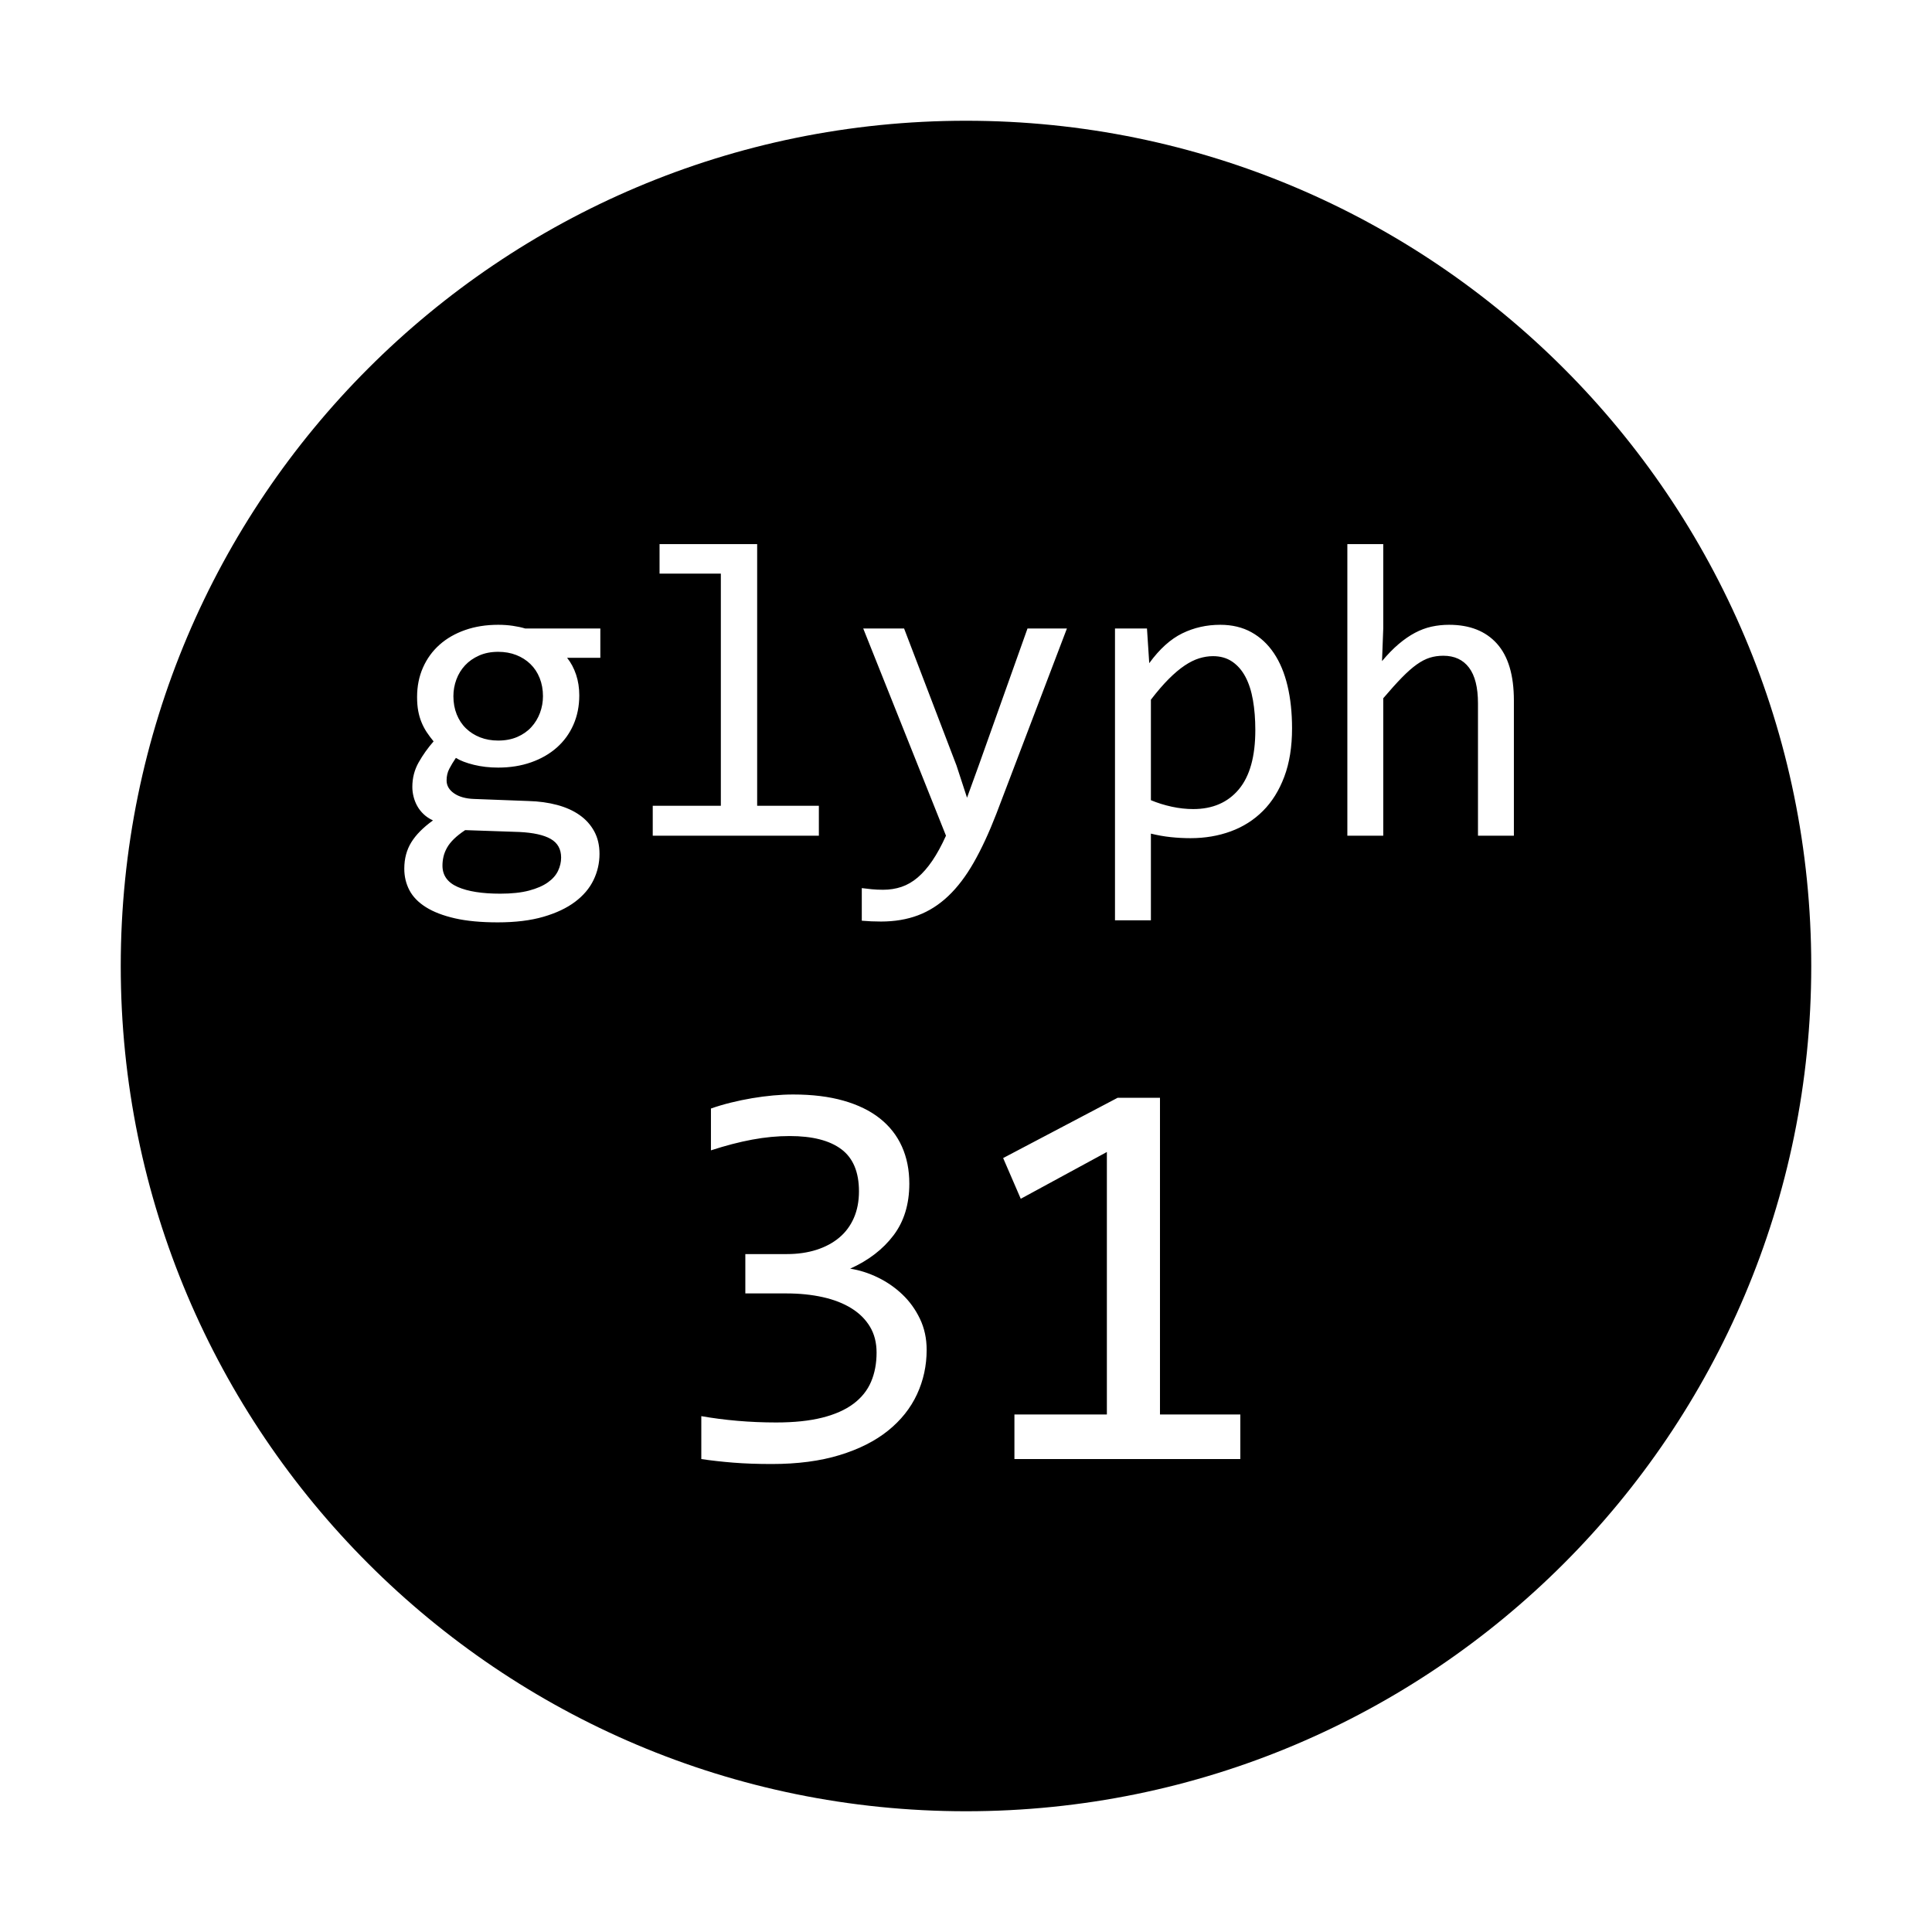
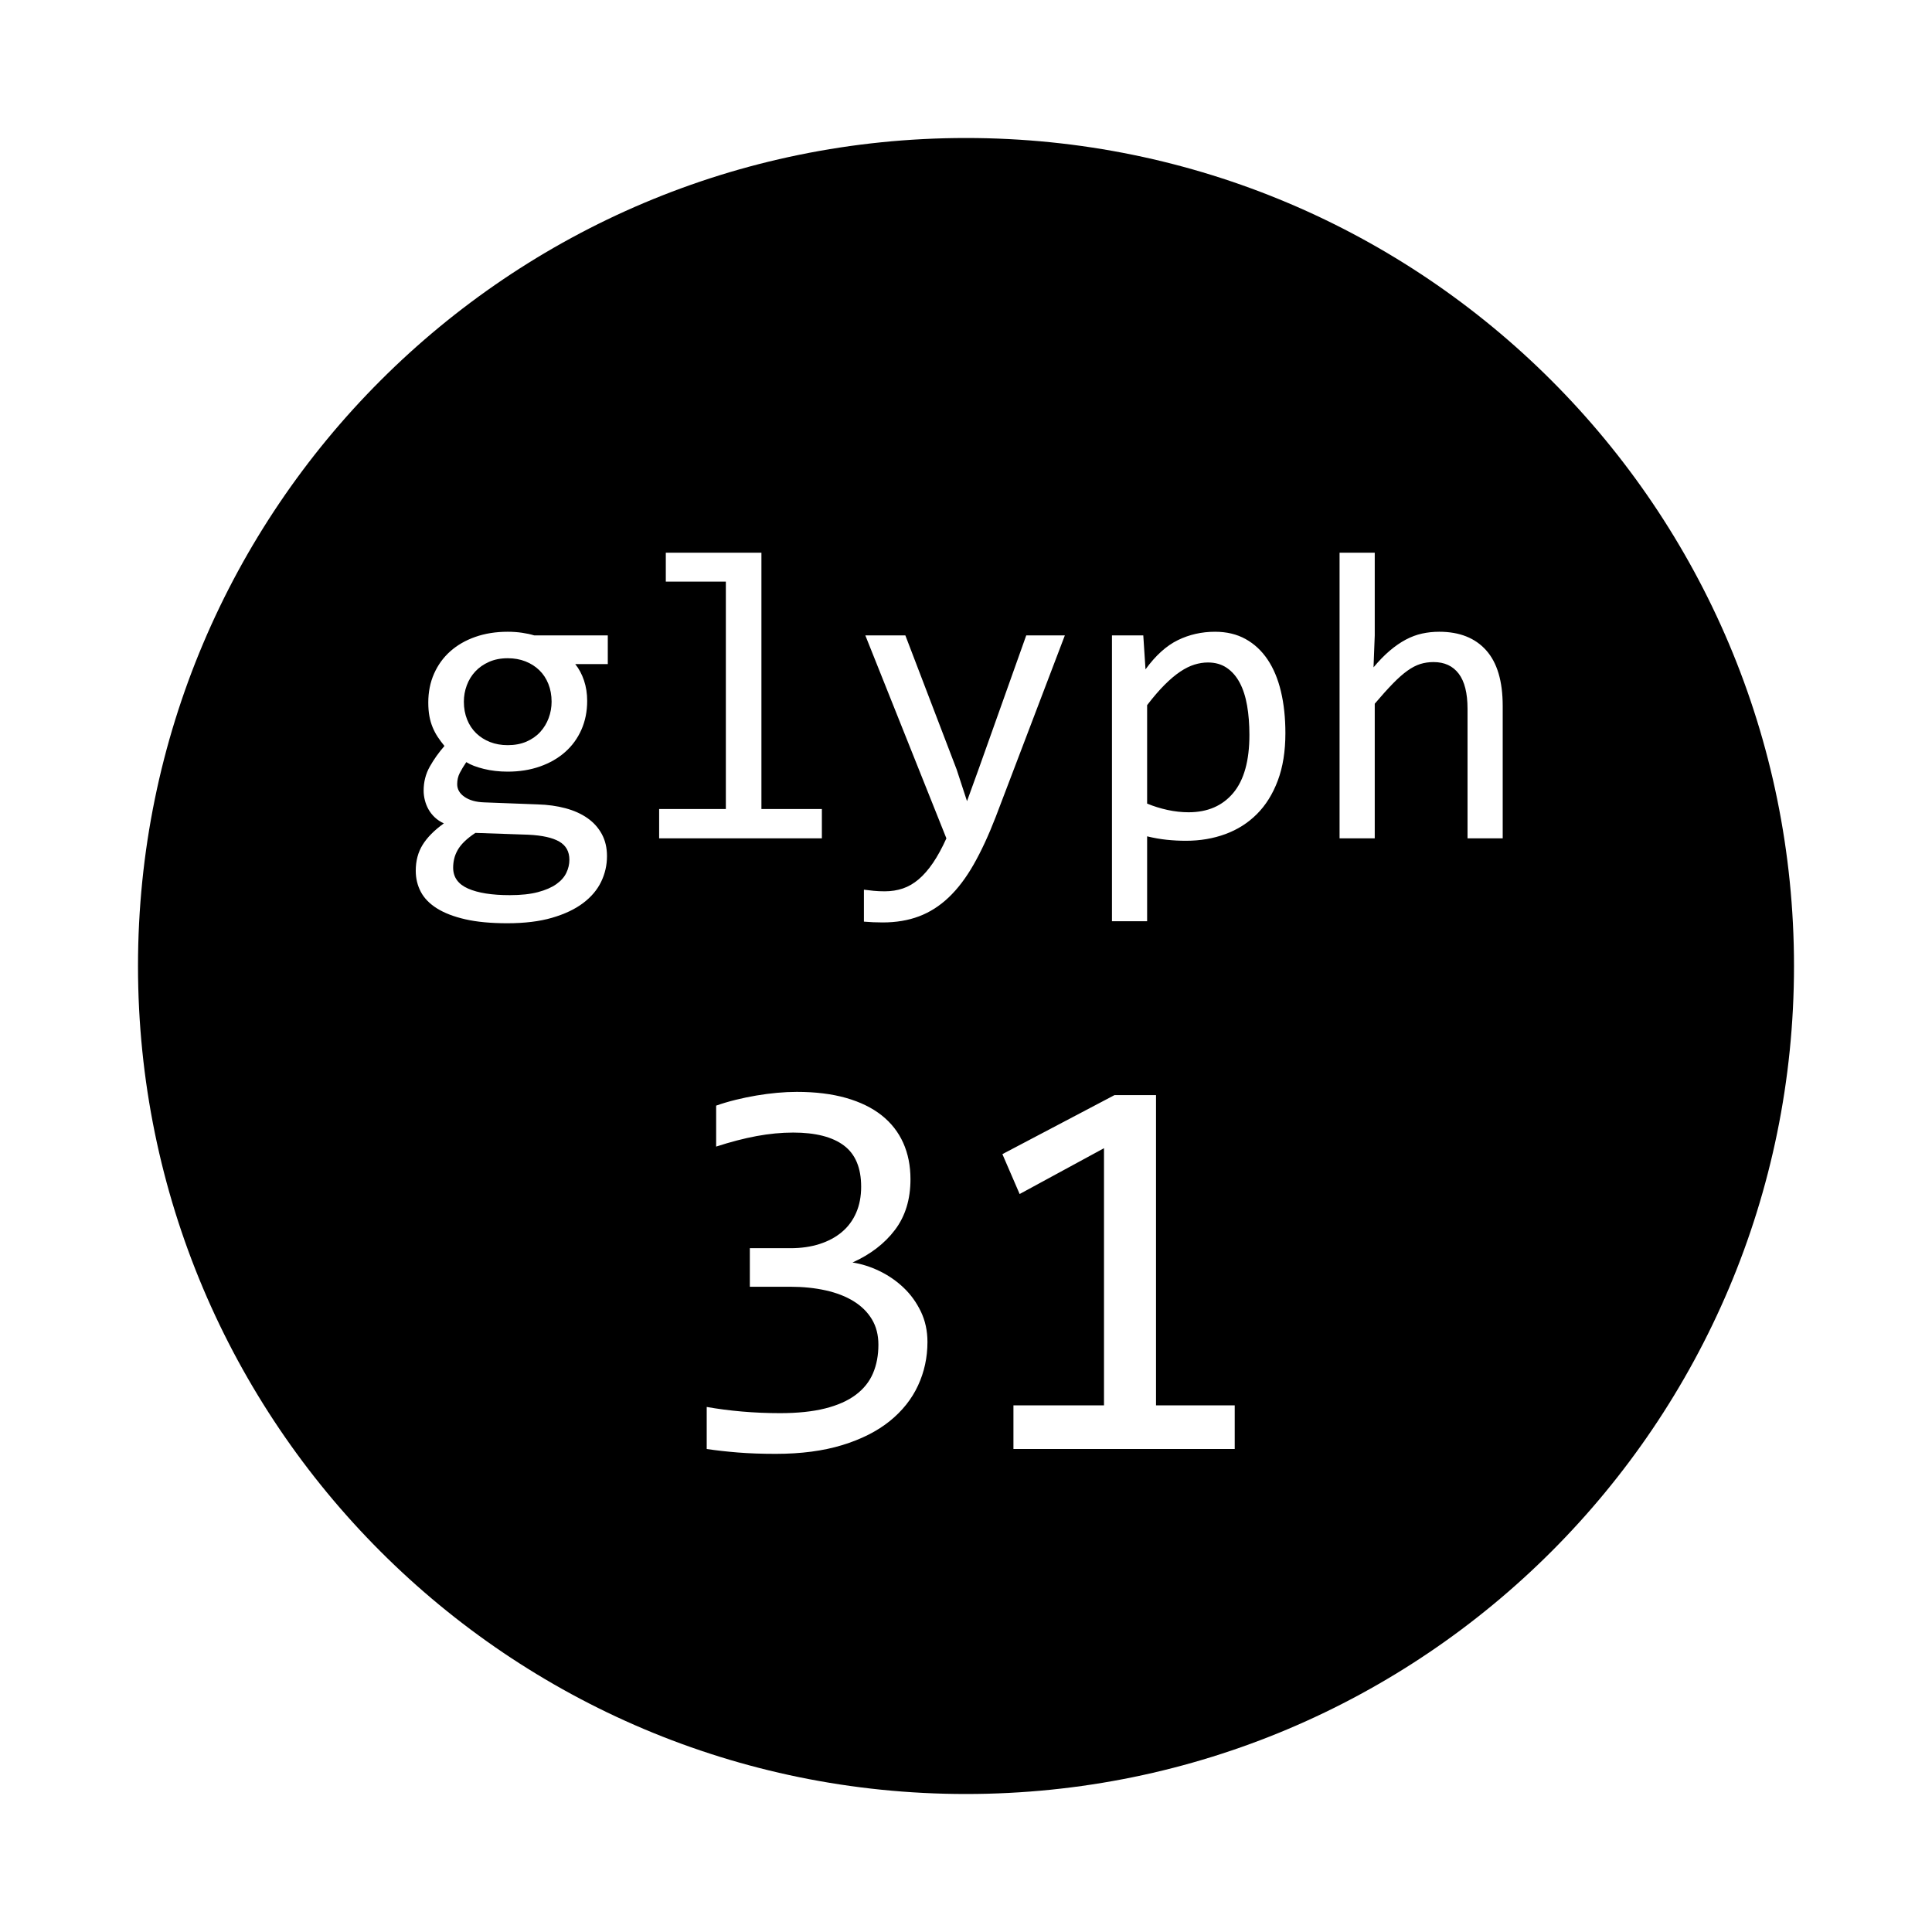
- <svg xmlns="http://www.w3.org/2000/svg" width="512px" height="512px" viewBox="0 0 512 512" version="1.1">
+ <svg xmlns="http://www.w3.org/2000/svg" width="560px" height="560px" viewBox="0 0 560 560" version="1.1">
  <defs />
  <g id="Page-1" stroke="none" stroke-width="1" fill="none" fill-rule="evenodd">
    <g id="glyph31" fill="#000000">
-       <path d="M256,480 C379.712,480 480,379.712 480,256 C480,132.288 379.712,32 256,32 C132.288,32 32,132.288 32,256 C32,379.712 132.288,480 256,480 Z M150.289,174.326 C151.31,175.602 152.103,177.088 152.668,178.783 C153.233,180.478 153.516,182.31 153.516,184.279 C153.516,187.123 152.996,189.721 151.957,192.072 C150.918,194.424 149.451,196.438 147.555,198.115 C145.659,199.792 143.389,201.096 140.746,202.025 C138.103,202.955 135.195,203.42 132.023,203.42 C129.727,203.42 127.576,203.174 125.57,202.682 C123.565,202.189 121.979,201.579 120.812,200.849 C120.12,201.87 119.536,202.836 119.062,203.748 C118.589,204.659 118.352,205.68 118.352,206.81 C118.352,208.196 119.017,209.344 120.348,210.256 C121.678,211.167 123.437,211.659 125.625,211.732 L140.062,212.279 C142.797,212.352 145.322,212.698 147.637,213.318 C149.952,213.938 151.939,214.831 153.598,215.998 C155.257,217.165 156.551,218.605 157.48,220.318 C158.41,222.032 158.875,224.019 158.875,226.279 C158.875,228.722 158.346,231.037 157.289,233.224 C156.232,235.412 154.6,237.335 152.395,238.994 C150.189,240.653 147.391,241.974 144,242.959 C140.609,243.943 136.581,244.435 131.914,244.435 C127.466,244.435 123.684,244.08 120.566,243.369 C117.449,242.658 114.888,241.674 112.883,240.416 C110.878,239.158 109.419,237.663 108.508,235.932 C107.596,234.2 107.141,232.295 107.141,230.217 C107.141,227.555 107.76,225.222 109,223.217 C110.24,221.211 112.154,219.279 114.742,217.42 C113.794,216.982 112.974,216.435 112.281,215.779 C111.589,215.123 111.023,214.403 110.586,213.619 C110.148,212.835 109.82,212.006 109.602,211.131 C109.383,210.256 109.273,209.399 109.273,208.56 C109.273,206.191 109.829,204.021 110.941,202.053 C112.053,200.084 113.375,198.224 114.906,196.474 C114.214,195.636 113.603,194.816 113.074,194.014 C112.546,193.211 112.09,192.346 111.707,191.416 C111.324,190.486 111.033,189.484 110.832,188.408 C110.632,187.333 110.531,186.102 110.531,184.717 C110.531,181.873 111.051,179.275 112.09,176.924 C113.129,174.572 114.587,172.558 116.465,170.881 C118.342,169.204 120.603,167.9 123.246,166.971 C125.889,166.041 128.815,165.576 132.023,165.576 C133.372,165.576 134.667,165.667 135.906,165.849 C137.146,166.032 138.24,166.269 139.188,166.56 L159.094,166.56 L159.094,174.326 L150.289,174.326 Z M117.258,229.396 C117.258,231.985 118.607,233.872 121.305,235.057 C124.003,236.241 127.758,236.834 132.57,236.834 C135.596,236.834 138.139,236.56 140.199,236.014 C142.259,235.467 143.918,234.747 145.176,233.853 C146.434,232.96 147.336,231.939 147.883,230.791 C148.43,229.642 148.703,228.467 148.703,227.264 C148.703,225.04 147.792,223.399 145.969,222.342 C144.146,221.284 141.357,220.665 137.602,220.482 L123.273,219.99 C122.07,220.792 121.077,221.576 120.293,222.342 C119.509,223.107 118.898,223.882 118.461,224.666 C118.023,225.45 117.714,226.234 117.531,227.017 C117.349,227.801 117.258,228.594 117.258,229.396 Z M120.156,184.498 C120.156,186.248 120.448,187.852 121.031,189.31 C121.615,190.769 122.435,192.008 123.492,193.029 C124.549,194.05 125.798,194.843 127.238,195.408 C128.678,195.973 130.273,196.256 132.023,196.256 C133.919,196.256 135.605,195.937 137.082,195.299 C138.559,194.661 139.798,193.795 140.801,192.701 C141.803,191.607 142.569,190.349 143.098,188.928 C143.626,187.506 143.891,186.029 143.891,184.498 C143.891,182.748 143.599,181.144 143.016,179.685 C142.432,178.227 141.612,176.988 140.555,175.967 C139.497,174.946 138.249,174.153 136.809,173.588 C135.368,173.023 133.773,172.74 132.023,172.74 C130.128,172.74 128.441,173.068 126.965,173.724 C125.488,174.381 124.249,175.247 123.246,176.322 C122.243,177.398 121.478,178.646 120.949,180.068 C120.421,181.49 120.156,182.967 120.156,184.498 Z M191.031,152.014 L174.789,152.014 L174.789,144.193 L200.656,144.193 L200.656,213.537 L217.008,213.537 L217.008,221.467 L172.984,221.467 L172.984,213.537 L191.031,213.537 L191.031,152.014 Z M282.742,166.56 L264.039,215.67 C262.107,220.665 260.111,224.967 258.051,228.576 C255.991,232.185 253.74,235.148 251.297,237.463 C248.854,239.778 246.174,241.482 243.258,242.576 C240.341,243.67 237.078,244.217 233.469,244.217 C232.521,244.217 231.664,244.198 230.898,244.162 C230.133,244.126 229.294,244.071 228.383,243.998 L228.383,235.357 C229.185,235.467 230.06,235.567 231.008,235.658 C231.956,235.749 232.958,235.795 234.016,235.795 C235.766,235.795 237.397,235.54 238.91,235.029 C240.423,234.519 241.854,233.689 243.203,232.541 C244.552,231.392 245.846,229.907 247.086,228.084 C248.326,226.261 249.529,224.055 250.695,221.467 L228.766,166.56 L239.594,166.56 L253.484,202.873 L256.273,211.404 L259.445,202.654 L272.297,166.56 L282.742,166.56 Z M342.406,193.029 C342.406,197.915 341.723,202.18 340.355,205.826 C338.988,209.472 337.102,212.498 334.695,214.904 C332.289,217.31 329.445,219.115 326.164,220.318 C322.883,221.521 319.328,222.123 315.5,222.123 C313.75,222.123 312.009,222.032 310.277,221.849 C308.546,221.667 306.786,221.357 305,220.92 L305,243.889 L295.484,243.889 L295.484,166.56 L303.961,166.56 L304.562,175.748 C307.297,171.993 310.214,169.359 313.312,167.846 C316.411,166.333 319.766,165.576 323.375,165.576 C326.51,165.576 329.263,166.232 331.633,167.545 C334.003,168.857 335.99,170.708 337.594,173.096 C339.198,175.484 340.401,178.364 341.203,181.736 C342.005,185.109 342.406,188.873 342.406,193.029 Z M332.672,193.467 C332.672,190.586 332.462,187.943 332.043,185.537 C331.624,183.131 330.958,181.071 330.047,179.357 C329.135,177.644 327.969,176.304 326.547,175.338 C325.125,174.372 323.43,173.889 321.461,173.889 C320.258,173.889 319.036,174.08 317.797,174.463 C316.557,174.846 315.272,175.484 313.941,176.377 C312.611,177.27 311.207,178.455 309.73,179.932 C308.254,181.408 306.677,183.24 305,185.428 L305,212.06 C306.75,212.79 308.591,213.364 310.523,213.783 C312.456,214.202 314.352,214.412 316.211,214.412 C321.352,214.412 325.38,212.671 328.297,209.189 C331.214,205.708 332.672,200.467 332.672,193.467 Z M401.195,221.467 L391.68,221.467 L391.68,186.412 C391.68,182.183 390.887,179.02 389.301,176.924 C387.715,174.827 385.445,173.779 382.492,173.779 C381.216,173.779 380.022,173.952 378.91,174.299 C377.798,174.645 376.641,175.247 375.438,176.103 C374.234,176.96 372.922,178.118 371.5,179.576 C370.078,181.034 368.438,182.857 366.578,185.045 L366.578,221.467 L357.062,221.467 L357.062,144.193 L366.578,144.193 L366.578,166.56 L366.25,175.201 C367.745,173.415 369.212,171.911 370.652,170.689 C372.092,169.468 373.533,168.474 374.973,167.709 C376.413,166.943 377.88,166.396 379.375,166.068 C380.87,165.74 382.419,165.576 384.023,165.576 C389.492,165.576 393.721,167.244 396.711,170.58 C399.701,173.916 401.195,178.938 401.195,185.646 L401.195,221.467 Z M245.573,357.719 C245.573,361.899 244.722,365.825 243.021,369.495 C241.319,373.165 238.767,376.373 235.365,379.12 C231.962,381.866 227.684,384.03 222.531,385.609 C217.378,387.189 211.375,387.979 204.521,387.979 C200.729,387.979 197.326,387.858 194.312,387.615 C191.299,387.372 188.479,387.056 185.854,386.667 L185.854,375.292 C188.868,375.826 192.052,376.24 195.406,376.531 C198.76,376.823 202.187,376.969 205.688,376.969 C210.451,376.969 214.523,376.543 217.901,375.693 C221.28,374.842 224.038,373.615 226.177,372.01 C228.316,370.406 229.872,368.462 230.844,366.177 C231.816,363.892 232.302,361.316 232.302,358.448 C232.302,355.823 231.719,353.538 230.552,351.594 C229.385,349.649 227.745,348.021 225.63,346.708 C223.516,345.396 220.988,344.411 218.047,343.755 C215.106,343.099 211.885,342.771 208.385,342.771 L197.521,342.771 L197.521,332.344 L208.531,332.344 C211.399,332.344 214.012,331.967 216.37,331.214 C218.727,330.46 220.745,329.378 222.422,327.969 C224.099,326.559 225.387,324.821 226.286,322.755 C227.186,320.689 227.635,318.344 227.635,315.719 C227.635,310.615 226.08,306.896 222.969,304.562 C219.858,302.229 215.288,301.062 209.26,301.062 C206.052,301.062 202.747,301.378 199.344,302.01 C195.941,302.642 192.295,303.59 188.406,304.854 L188.406,293.771 C190.059,293.187 191.821,292.665 193.693,292.203 C195.564,291.741 197.436,291.352 199.307,291.036 C201.179,290.72 203.038,290.477 204.885,290.307 C206.733,290.137 208.507,290.052 210.208,290.052 C215.264,290.052 219.712,290.599 223.552,291.693 C227.392,292.786 230.601,294.354 233.177,296.396 C235.753,298.438 237.698,300.917 239.01,303.833 C240.323,306.75 240.979,310.031 240.979,313.677 C240.979,319.122 239.582,323.691 236.786,327.385 C233.991,331.08 230.163,334.021 225.302,336.208 C227.781,336.597 230.224,337.375 232.63,338.542 C235.036,339.708 237.2,341.203 239.12,343.026 C241.04,344.849 242.595,347 243.786,349.479 C244.977,351.958 245.573,354.705 245.573,357.719 Z M328.698,386.667 L268.833,386.667 L268.833,374.854 L293.333,374.854 L293.333,305.292 L270.51,317.688 L265.844,306.896 L296.177,290.927 L307.406,290.927 L307.406,374.854 L328.698,374.854 L328.698,386.667 Z" id="Circle" />
+       <path d="M280,520 C412.548,520 520,412.548 520,280 C520,147.452 412.548,40 280,40 C147.452,40 40,147.452 40,280 C40,412.548 147.452,520 280,520 Z M166.738,192.492 C167.832,193.859 168.682,195.451 169.287,197.268 C169.893,199.084 170.195,201.047 170.195,203.156 C170.195,206.203 169.639,208.986 168.525,211.506 C167.412,214.025 165.84,216.184 163.809,217.98 C161.777,219.777 159.346,221.174 156.514,222.17 C153.682,223.166 150.566,223.664 147.168,223.664 C144.707,223.664 142.402,223.4 140.254,222.873 C138.105,222.346 136.406,221.691 135.156,220.91 C134.414,222.004 133.789,223.039 133.281,224.016 C132.773,224.992 132.52,226.086 132.52,227.297 C132.52,228.781 133.232,230.012 134.658,230.988 C136.084,231.965 137.969,232.492 140.312,232.57 L155.781,233.156 C158.711,233.234 161.416,233.605 163.896,234.27 C166.377,234.934 168.506,235.891 170.283,237.141 C172.061,238.391 173.447,239.934 174.443,241.77 C175.439,243.605 175.938,245.734 175.938,248.156 C175.938,250.773 175.371,253.254 174.238,255.598 C173.105,257.941 171.357,260.002 168.994,261.779 C166.631,263.557 163.633,264.973 160,266.027 C156.367,267.082 152.051,267.609 147.051,267.609 C142.285,267.609 138.232,267.229 134.893,266.467 C131.553,265.705 128.809,264.65 126.66,263.303 C124.512,261.955 122.949,260.354 121.973,258.498 C120.996,256.643 120.508,254.602 120.508,252.375 C120.508,249.523 121.172,247.023 122.5,244.875 C123.828,242.727 125.879,240.656 128.652,238.664 C127.637,238.195 126.758,237.609 126.016,236.906 C125.273,236.203 124.668,235.432 124.199,234.592 C123.73,233.752 123.379,232.863 123.145,231.926 C122.91,230.988 122.793,230.07 122.793,229.172 C122.793,226.633 123.389,224.309 124.58,222.199 C125.771,220.09 127.187,218.098 128.828,216.223 C128.086,215.324 127.432,214.445 126.865,213.586 C126.299,212.727 125.811,211.799 125.4,210.803 C124.99,209.807 124.678,208.732 124.463,207.58 C124.248,206.428 124.141,205.109 124.141,203.625 C124.141,200.578 124.697,197.795 125.811,195.275 C126.924,192.756 128.486,190.598 130.498,188.801 C132.51,187.004 134.932,185.607 137.764,184.611 C140.596,183.615 143.73,183.117 147.168,183.117 C148.613,183.117 150,183.215 151.328,183.41 C152.656,183.605 153.828,183.859 154.844,184.172 L176.172,184.172 L176.172,192.492 L166.738,192.492 Z M131.348,251.496 C131.348,254.27 132.793,256.291 135.684,257.561 C138.574,258.83 142.598,259.465 147.754,259.465 C150.996,259.465 153.721,259.172 155.928,258.586 C158.135,258 159.912,257.229 161.26,256.271 C162.607,255.314 163.574,254.221 164.16,252.99 C164.746,251.76 165.039,250.5 165.039,249.211 C165.039,246.828 164.063,245.07 162.109,243.938 C160.156,242.805 157.168,242.141 153.145,241.945 L137.793,241.418 C136.504,242.277 135.439,243.117 134.6,243.938 C133.76,244.758 133.105,245.588 132.637,246.428 C132.168,247.268 131.836,248.107 131.641,248.947 C131.445,249.787 131.348,250.637 131.348,251.496 Z M134.453,203.391 C134.453,205.266 134.766,206.984 135.391,208.547 C136.016,210.109 136.895,211.437 138.027,212.531 C139.16,213.625 140.498,214.475 142.041,215.08 C143.584,215.686 145.293,215.988 147.168,215.988 C149.199,215.988 151.006,215.646 152.588,214.963 C154.17,214.279 155.498,213.352 156.572,212.18 C157.646,211.008 158.467,209.66 159.033,208.137 C159.6,206.613 159.883,205.031 159.883,203.391 C159.883,201.516 159.57,199.797 158.945,198.234 C158.32,196.672 157.441,195.344 156.309,194.25 C155.176,193.156 153.838,192.307 152.295,191.701 C150.752,191.096 149.043,190.793 147.168,190.793 C145.137,190.793 143.33,191.145 141.748,191.848 C140.166,192.551 138.838,193.479 137.764,194.631 C136.689,195.783 135.869,197.121 135.303,198.645 C134.736,200.168 134.453,201.75 134.453,203.391 Z M210.391,168.586 L192.988,168.586 L192.988,160.207 L220.703,160.207 L220.703,234.504 L238.223,234.504 L238.223,243 L191.055,243 L191.055,234.504 L210.391,234.504 L210.391,168.586 Z M308.652,184.172 L288.613,236.789 C286.543,242.141 284.404,246.75 282.197,250.617 C279.99,254.484 277.578,257.658 274.961,260.139 C272.344,262.619 269.473,264.445 266.348,265.617 C263.223,266.789 259.727,267.375 255.859,267.375 C254.844,267.375 253.926,267.355 253.105,267.316 C252.285,267.277 251.387,267.219 250.41,267.141 L250.41,257.883 C251.27,258 252.207,258.107 253.223,258.205 C254.238,258.303 255.312,258.352 256.445,258.352 C258.32,258.352 260.068,258.078 261.689,257.531 C263.311,256.984 264.844,256.096 266.289,254.865 C267.734,253.635 269.121,252.043 270.449,250.09 C271.777,248.137 273.066,245.773 274.316,243 L250.82,184.172 L262.422,184.172 L277.305,223.078 L280.293,232.219 L283.691,222.844 L297.461,184.172 L308.652,184.172 Z M372.578,212.531 C372.578,217.766 371.846,222.336 370.381,226.242 C368.916,230.148 366.895,233.391 364.316,235.969 C361.738,238.547 358.691,240.48 355.176,241.77 C351.66,243.059 347.852,243.703 343.75,243.703 C341.875,243.703 340.01,243.605 338.154,243.41 C336.299,243.215 334.414,242.883 332.5,242.414 L332.5,267.023 L322.305,267.023 L322.305,184.172 L331.387,184.172 L332.031,194.016 C334.961,189.992 338.086,187.17 341.406,185.549 C344.727,183.928 348.32,183.117 352.188,183.117 C355.547,183.117 358.496,183.82 361.035,185.227 C363.574,186.633 365.703,188.615 367.422,191.174 C369.141,193.732 370.43,196.818 371.289,200.432 C372.148,204.045 372.578,208.078 372.578,212.531 Z M362.148,213 C362.148,209.914 361.924,207.082 361.475,204.504 C361.025,201.926 360.313,199.719 359.336,197.883 C358.359,196.047 357.109,194.611 355.586,193.576 C354.062,192.541 352.246,192.023 350.137,192.023 C348.848,192.023 347.539,192.229 346.211,192.639 C344.883,193.049 343.506,193.732 342.08,194.689 C340.654,195.646 339.15,196.916 337.568,198.498 C335.986,200.08 334.297,202.043 332.5,204.387 L332.5,232.922 C334.375,233.703 336.348,234.318 338.418,234.768 C340.488,235.217 342.52,235.441 344.512,235.441 C350.02,235.441 354.336,233.576 357.461,229.846 C360.586,226.115 362.148,220.5 362.148,213 Z M435.566,243 L425.371,243 L425.371,205.441 C425.371,200.91 424.521,197.521 422.822,195.275 C421.123,193.029 418.691,191.906 415.527,191.906 C414.16,191.906 412.881,192.092 411.689,192.463 C410.498,192.834 409.258,193.479 407.969,194.396 C406.68,195.314 405.273,196.555 403.75,198.117 C402.227,199.68 400.469,201.633 398.477,203.977 L398.477,243 L388.281,243 L388.281,160.207 L398.477,160.207 L398.477,184.172 L398.125,193.43 C399.727,191.516 401.299,189.904 402.842,188.596 C404.385,187.287 405.928,186.223 407.471,185.402 C409.014,184.582 410.586,183.996 412.188,183.645 C413.789,183.293 415.449,183.117 417.168,183.117 C423.027,183.117 427.559,184.904 430.762,188.479 C433.965,192.053 435.566,197.434 435.566,204.621 L435.566,243 Z M268.828,388.984 C268.828,393.464 267.917,397.669 266.094,401.602 C264.271,405.534 261.536,408.971 257.891,411.914 C254.245,414.857 249.661,417.174 244.141,418.867 C238.62,420.56 232.188,421.406 224.844,421.406 C220.781,421.406 217.135,421.276 213.906,421.016 C210.677,420.755 207.656,420.417 204.844,420 L204.844,407.812 C208.073,408.385 211.484,408.828 215.078,409.141 C218.672,409.453 222.344,409.609 226.094,409.609 C231.198,409.609 235.56,409.154 239.18,408.242 C242.799,407.331 245.755,406.016 248.047,404.297 C250.339,402.578 252.005,400.495 253.047,398.047 C254.089,395.599 254.609,392.839 254.609,389.766 C254.609,386.953 253.984,384.505 252.734,382.422 C251.484,380.339 249.727,378.594 247.461,377.188 C245.195,375.781 242.487,374.727 239.336,374.023 C236.185,373.32 232.734,372.969 228.984,372.969 L217.344,372.969 L217.344,361.797 L229.141,361.797 C232.214,361.797 235.013,361.393 237.539,360.586 C240.065,359.779 242.227,358.62 244.023,357.109 C245.82,355.599 247.201,353.737 248.164,351.523 C249.128,349.31 249.609,346.797 249.609,343.984 C249.609,338.516 247.943,334.531 244.609,332.031 C241.276,329.531 236.38,328.281 229.922,328.281 C226.484,328.281 222.943,328.62 219.297,329.297 C215.651,329.974 211.745,330.99 207.578,332.344 L207.578,320.469 C209.349,319.844 211.237,319.284 213.242,318.789 C215.247,318.294 217.253,317.878 219.258,317.539 C221.263,317.201 223.255,316.94 225.234,316.758 C227.214,316.576 229.115,316.484 230.938,316.484 C236.354,316.484 241.12,317.07 245.234,318.242 C249.349,319.414 252.786,321.094 255.547,323.281 C258.307,325.469 260.391,328.125 261.797,331.25 C263.203,334.375 263.906,337.891 263.906,341.797 C263.906,347.63 262.409,352.526 259.414,356.484 C256.419,360.443 252.318,363.594 247.109,365.938 C249.766,366.354 252.383,367.187 254.961,368.438 C257.539,369.688 259.857,371.289 261.914,373.242 C263.971,375.195 265.638,377.5 266.914,380.156 C268.19,382.813 268.828,385.755 268.828,388.984 Z M357.891,420 L293.75,420 L293.75,407.344 L320,407.344 L320,332.812 L295.547,346.094 L290.547,334.531 L323.047,317.422 L335.078,317.422 L335.078,407.344 L357.891,407.344 L357.891,420 Z" id="Circle" />
    </g>
  </g>
</svg>
